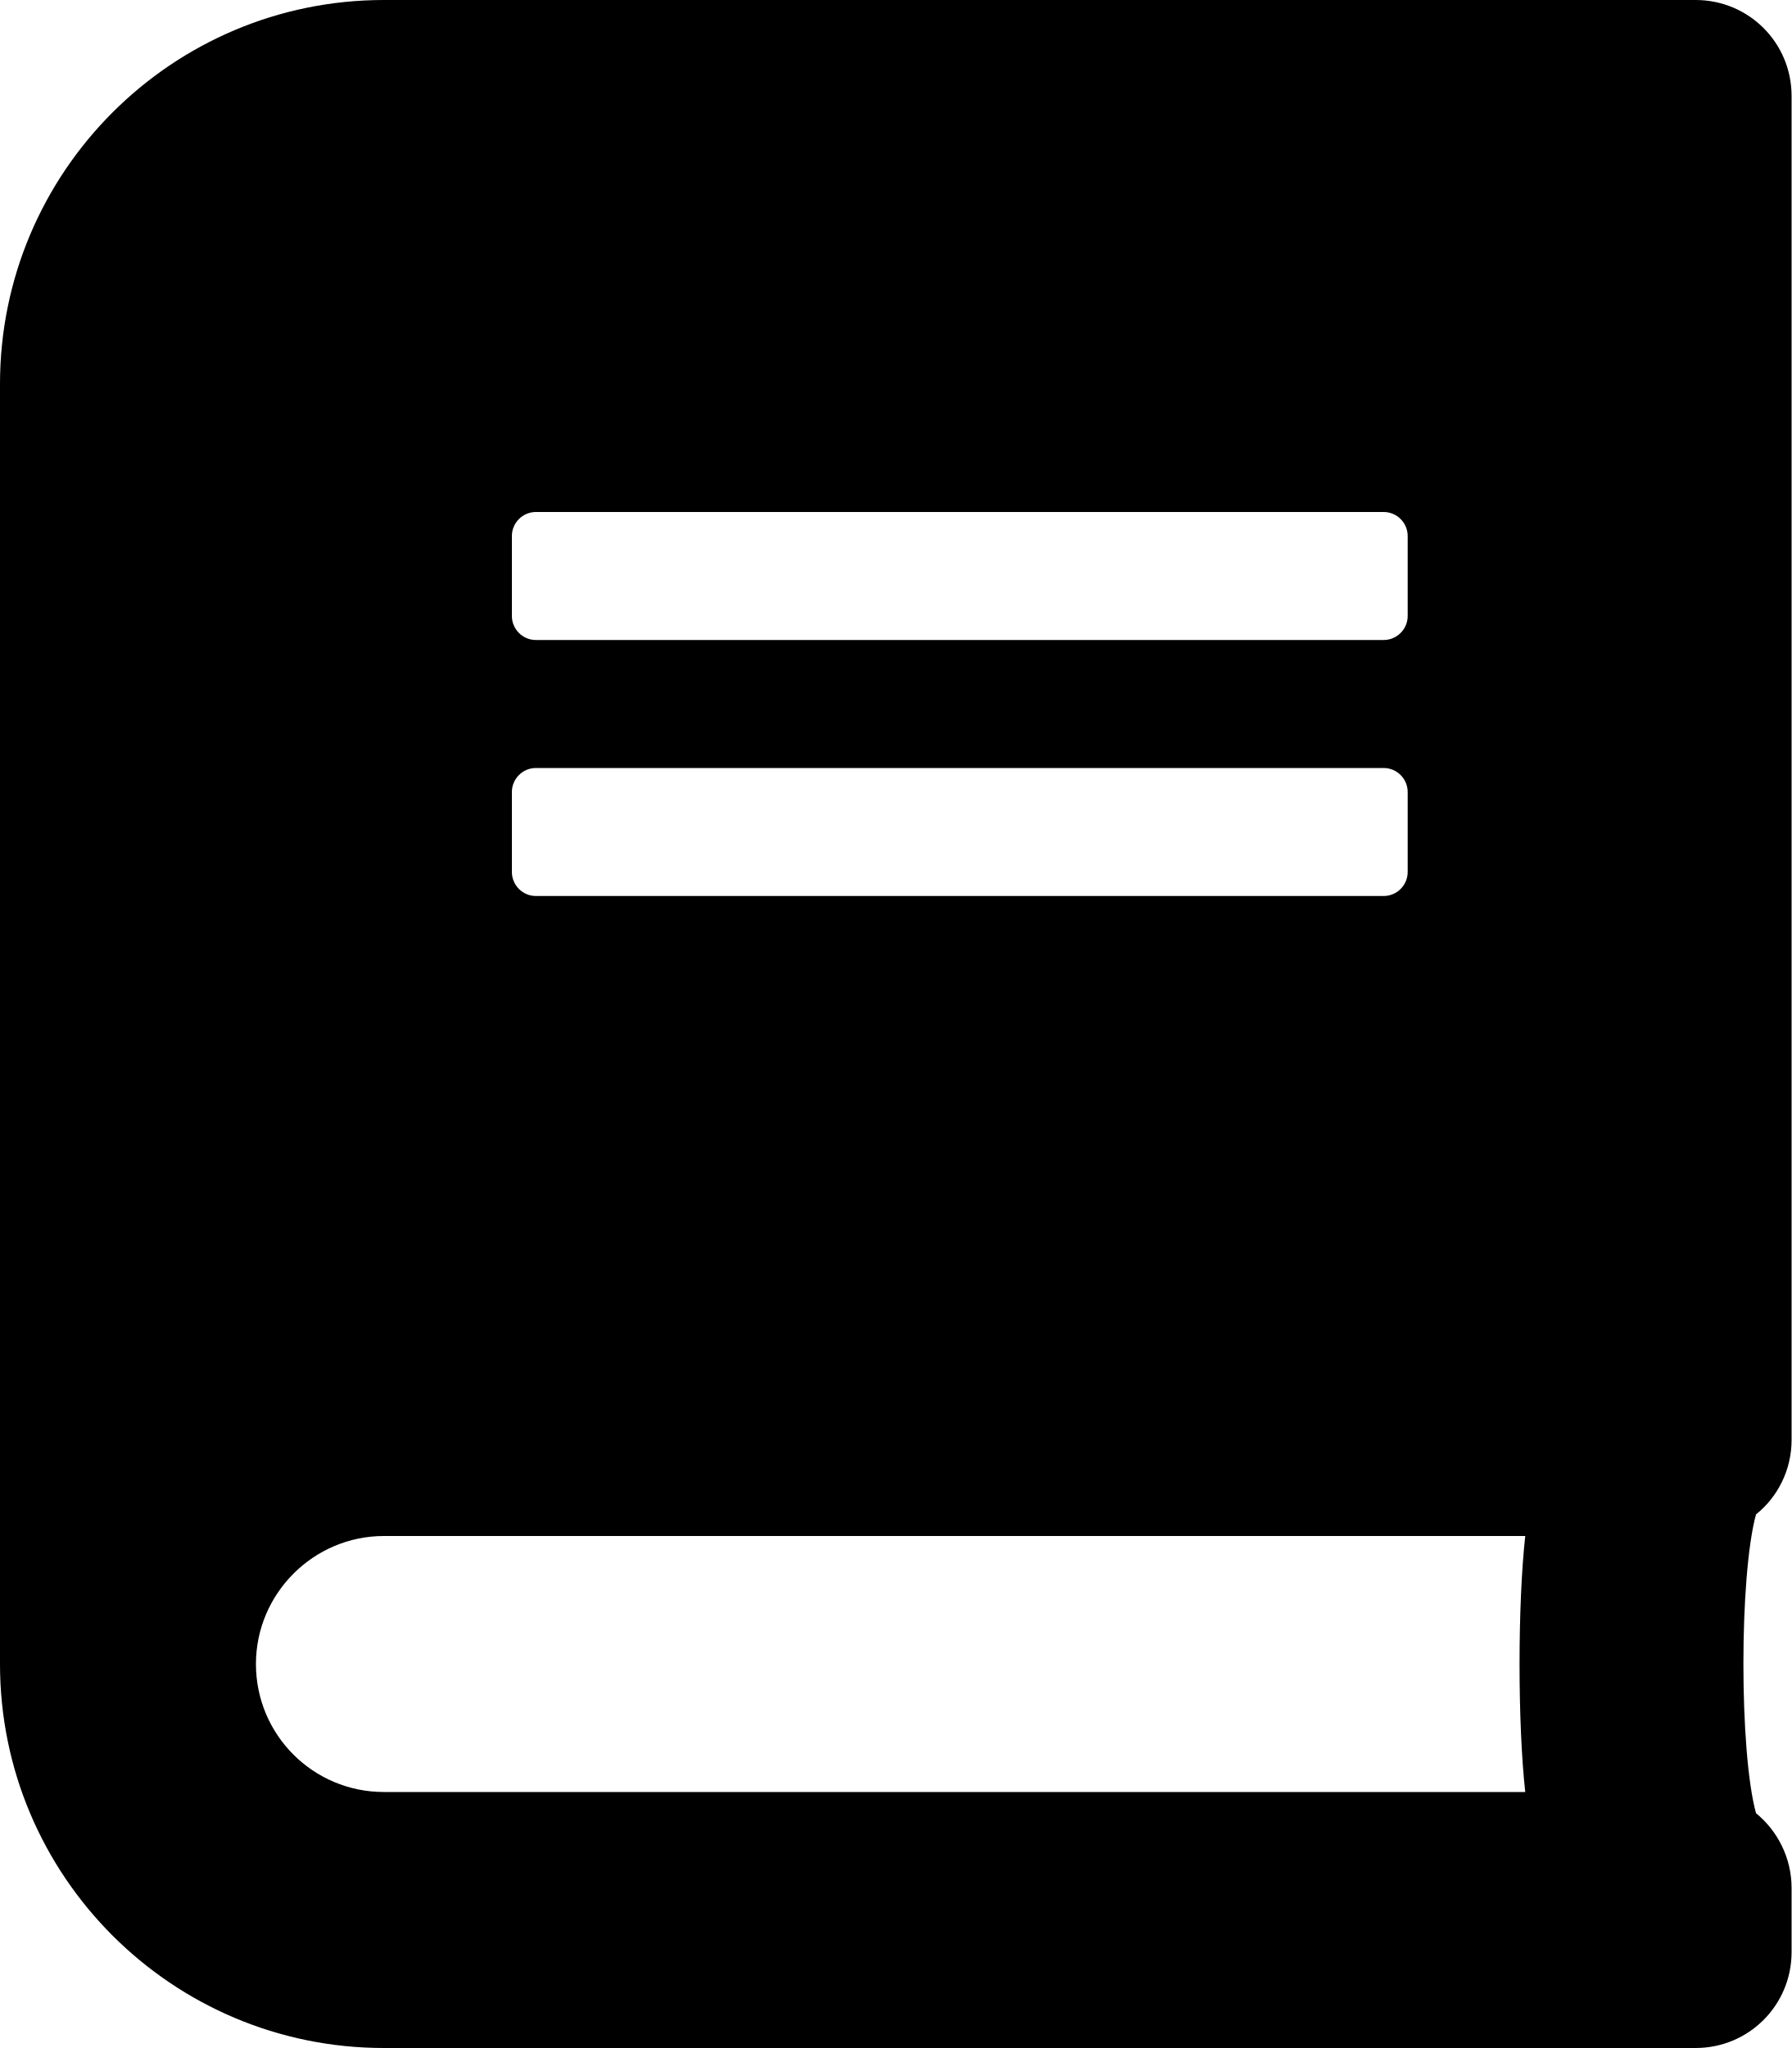
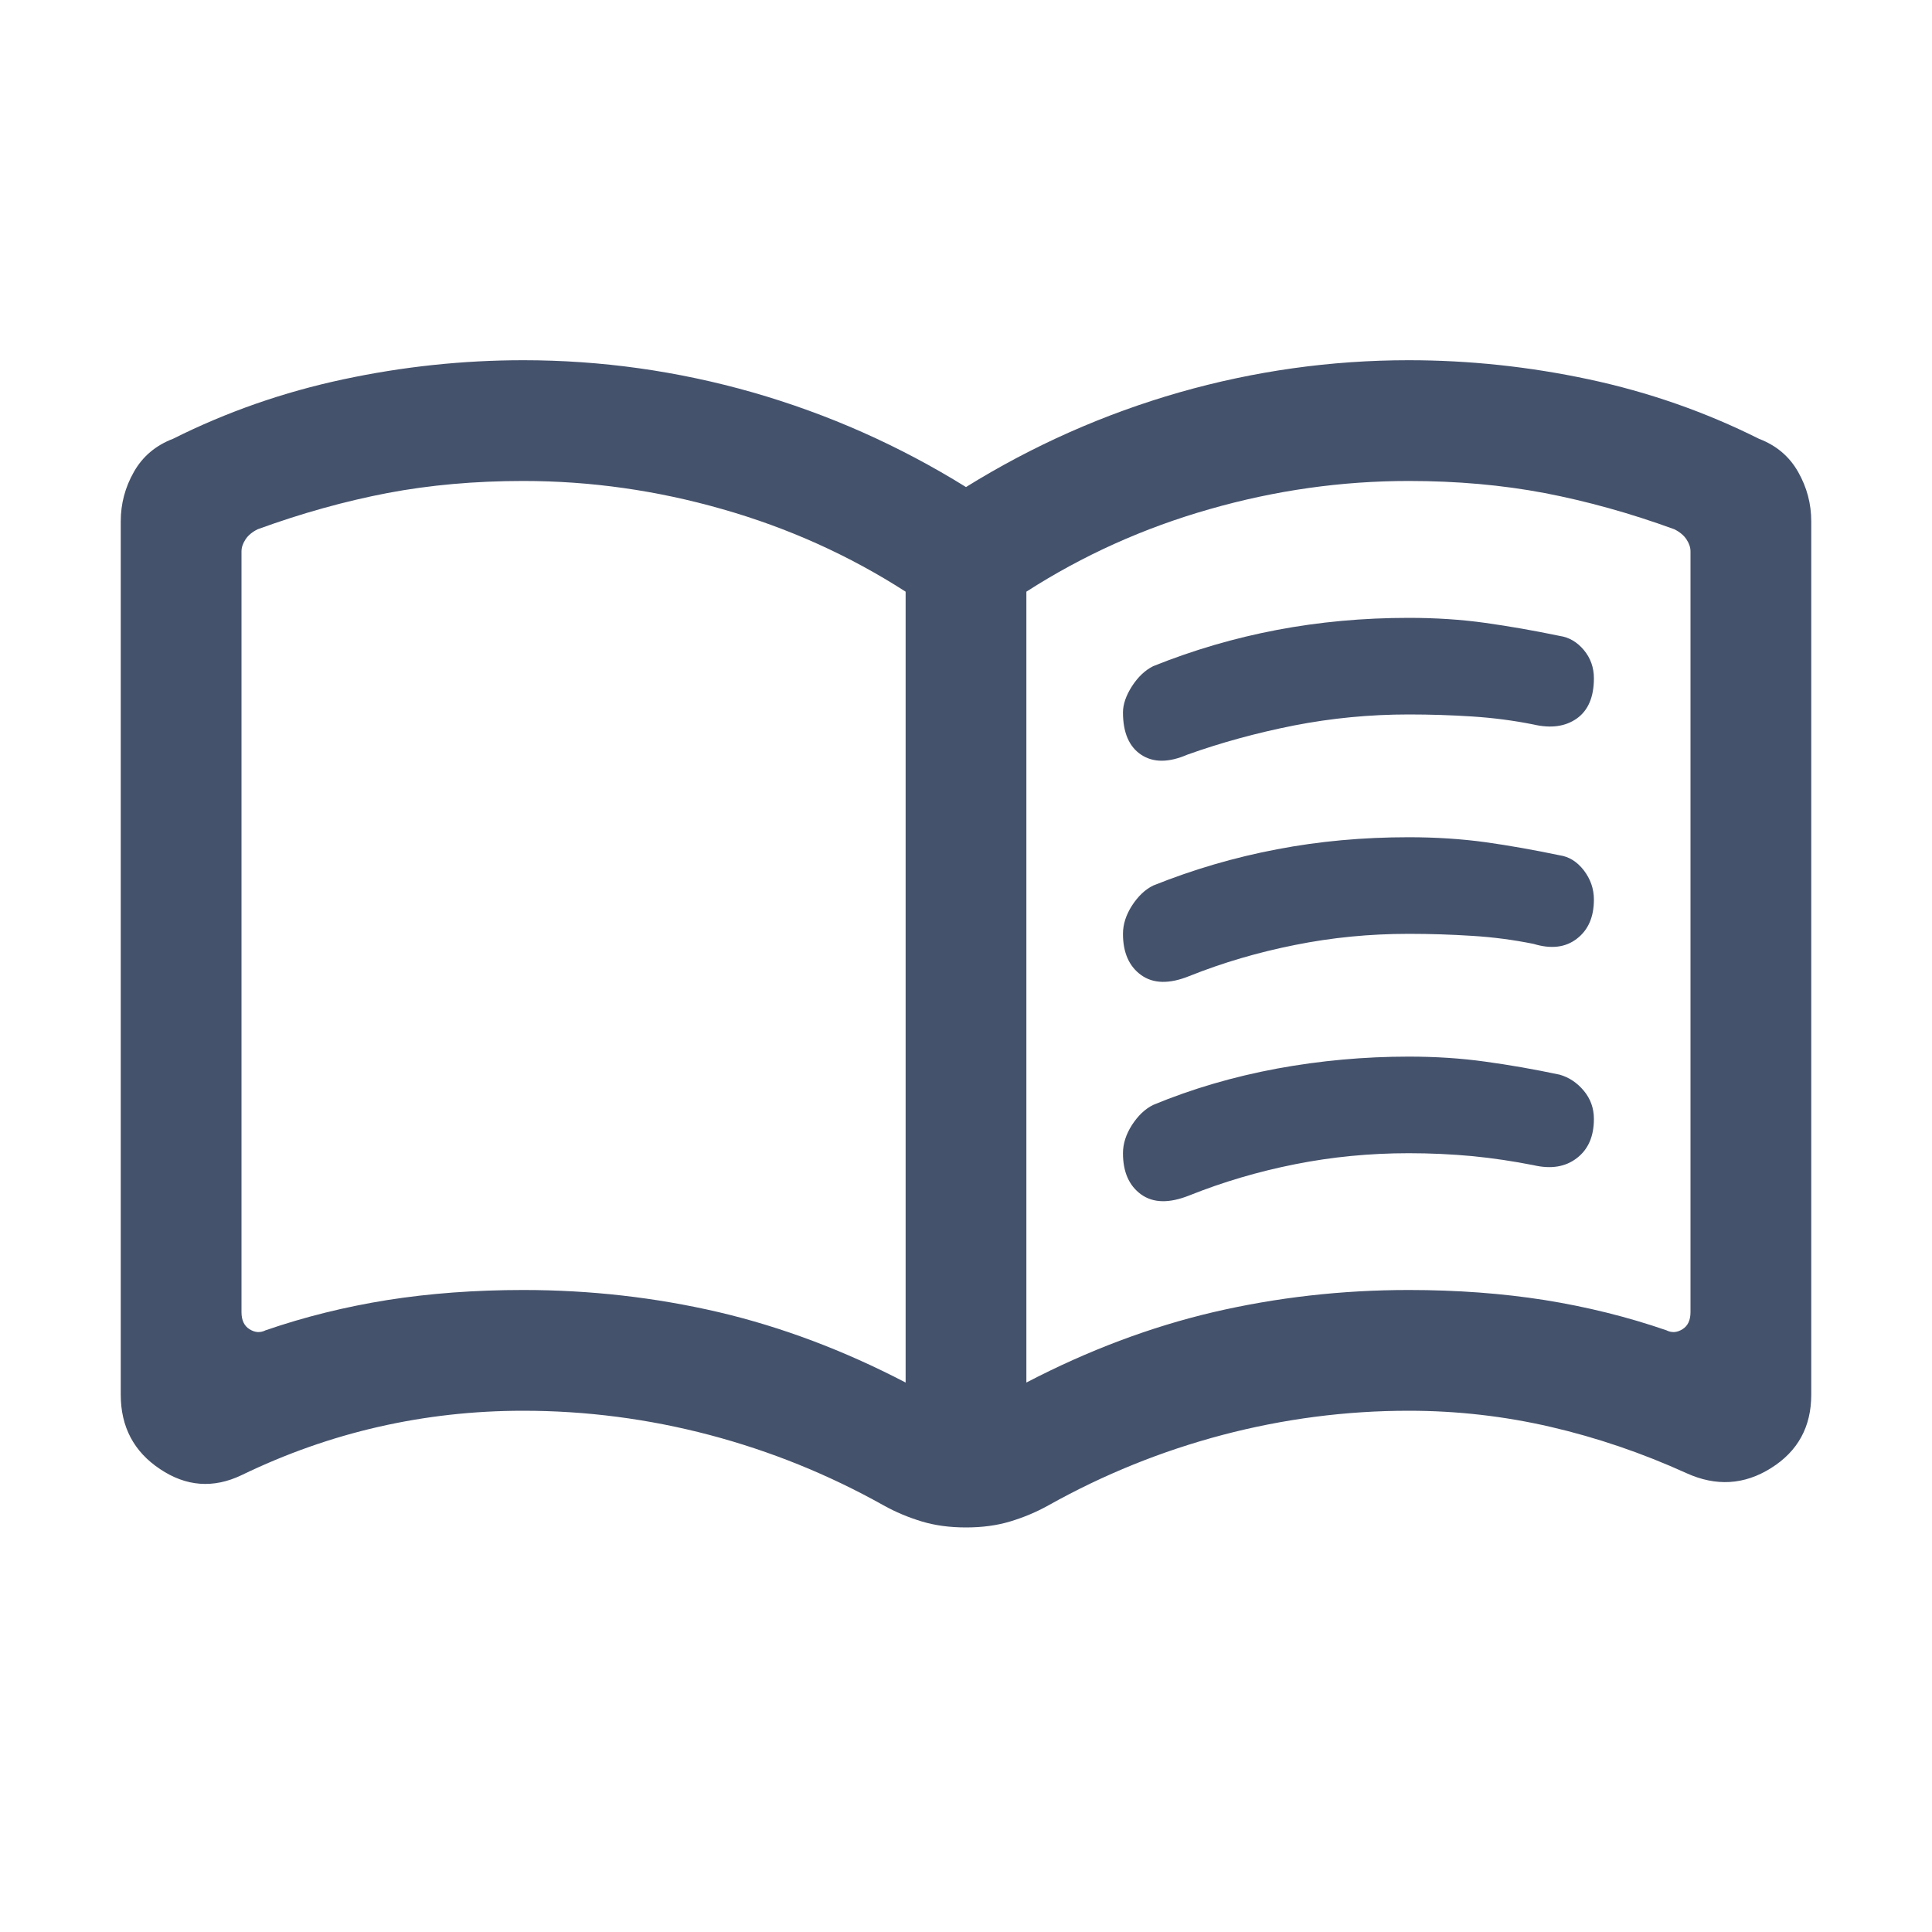
- <svg xmlns="http://www.w3.org/2000/svg" aria-hidden="true" focusable="false" data-prefix="fas" data-icon="book" class="svg-inline--fa fa-book fa-w-14" role="img" viewBox="0 0 448 512">
-   <path fill="currentColor" d="M448 360V24c0-13.3-10.7-24-24-24H96C43 0 0 43 0 96v320c0 53 43 96 96 96h328c13.3 0 24-10.7 24-24v-16c0-7.5-3.5-14.3-8.9-18.7-4.2-15.4-4.2-59.3 0-74.7 5.4-4.3 8.9-11.1 8.9-18.6zM128 134c0-3.3 2.7-6 6-6h212c3.3 0 6 2.7 6 6v20c0 3.3-2.7 6-6 6H134c-3.3 0-6-2.7-6-6v-20zm0 64c0-3.3 2.7-6 6-6h212c3.3 0 6 2.7 6 6v20c0 3.3-2.7 6-6 6H134c-3.3 0-6-2.7-6-6v-20zm253.4 250H96c-17.7 0-32-14.3-32-32 0-17.6 14.4-32 32-32h285.4c-1.9 17.1-1.9 46.9 0 64z" />
+ <svg xmlns="http://www.w3.org/2000/svg" width="20" height="20" viewBox="0 0 20 20" fill="none">
+   <mask id="mask0_3_146" style="mask-type:alpha" maskUnits="userSpaceOnUse" x="0" y="0" width="20" height="20">
+     <rect width="20" height="20" fill="#D9D9D9" />
+   </mask>
+   <g mask="url(#mask0_3_146)">
+     <path d="M11.625 7.375C11.625 7.292 11.656 7.201 11.718 7.104C11.781 7.007 11.854 6.938 11.938 6.896C12.354 6.729 12.781 6.604 13.219 6.521C13.656 6.438 14.111 6.396 14.583 6.396C14.861 6.396 15.125 6.413 15.375 6.448C15.625 6.483 15.882 6.528 16.146 6.583C16.243 6.597 16.326 6.646 16.396 6.729C16.465 6.812 16.5 6.91 16.5 7.021C16.5 7.215 16.441 7.354 16.323 7.438C16.205 7.521 16.056 7.542 15.875 7.5C15.667 7.458 15.455 7.431 15.24 7.417C15.024 7.403 14.806 7.396 14.583 7.396C14.181 7.396 13.785 7.434 13.396 7.51C13.007 7.587 12.639 7.688 12.292 7.812C12.097 7.896 11.938 7.896 11.812 7.812C11.688 7.729 11.625 7.583 11.625 7.375ZM11.625 11.938C11.625 11.84 11.656 11.743 11.718 11.646C11.781 11.549 11.854 11.479 11.938 11.438C12.34 11.271 12.768 11.146 13.219 11.062C13.67 10.979 14.125 10.938 14.583 10.938C14.861 10.938 15.125 10.955 15.375 10.99C15.625 11.024 15.882 11.069 16.146 11.125C16.243 11.153 16.326 11.208 16.396 11.292C16.465 11.375 16.5 11.472 16.5 11.583C16.5 11.764 16.441 11.899 16.323 11.989C16.205 12.08 16.056 12.104 15.875 12.062C15.667 12.021 15.455 11.989 15.24 11.968C15.024 11.948 14.806 11.938 14.583 11.938C14.181 11.938 13.788 11.976 13.407 12.052C13.024 12.128 12.66 12.236 12.312 12.375C12.104 12.458 11.938 12.455 11.812 12.364C11.688 12.274 11.625 12.132 11.625 11.938ZM11.625 9.667C11.625 9.569 11.656 9.472 11.718 9.375C11.781 9.278 11.854 9.208 11.938 9.167C12.354 9 12.781 8.875 13.219 8.792C13.656 8.708 14.111 8.667 14.583 8.667C14.861 8.667 15.125 8.684 15.375 8.718C15.625 8.753 15.882 8.799 16.146 8.854C16.243 8.868 16.326 8.92 16.396 9.01C16.465 9.101 16.5 9.201 16.5 9.312C16.5 9.493 16.441 9.628 16.323 9.718C16.205 9.809 16.056 9.826 15.875 9.771C15.667 9.729 15.455 9.701 15.24 9.688C15.024 9.674 14.806 9.667 14.583 9.667C14.181 9.667 13.788 9.705 13.407 9.782C13.024 9.858 12.66 9.965 12.312 10.104C12.104 10.188 11.938 10.184 11.812 10.093C11.688 10.003 11.625 9.861 11.625 9.667ZM5.417 13.354C6.111 13.354 6.785 13.431 7.438 13.583C8.09 13.736 8.736 13.979 9.375 14.312V6.125C8.792 5.75 8.16 5.465 7.479 5.271C6.799 5.076 6.111 4.979 5.417 4.979C4.917 4.979 4.448 5.021 4.01 5.104C3.573 5.188 3.125 5.312 2.667 5.479C2.611 5.507 2.569 5.542 2.542 5.583C2.514 5.625 2.5 5.667 2.5 5.708V13.583C2.5 13.667 2.528 13.726 2.583 13.76C2.639 13.795 2.694 13.799 2.75 13.771C3.153 13.632 3.573 13.528 4.01 13.458C4.448 13.389 4.917 13.354 5.417 13.354ZM10.625 14.312C11.264 13.979 11.91 13.736 12.562 13.583C13.215 13.431 13.889 13.354 14.583 13.354C15.083 13.354 15.552 13.389 15.99 13.458C16.427 13.528 16.847 13.632 17.25 13.771C17.306 13.799 17.361 13.795 17.417 13.76C17.472 13.726 17.5 13.667 17.5 13.583V5.708C17.5 5.667 17.486 5.625 17.458 5.583C17.431 5.542 17.389 5.507 17.333 5.479C16.875 5.312 16.427 5.188 15.99 5.104C15.552 5.021 15.083 4.979 14.583 4.979C13.889 4.979 13.201 5.076 12.521 5.271C11.84 5.465 11.208 5.75 10.625 6.125V14.312ZM10 15.812C9.833 15.812 9.681 15.792 9.542 15.75C9.403 15.708 9.271 15.653 9.146 15.583C8.576 15.264 7.976 15.021 7.343 14.854C6.712 14.688 6.069 14.604 5.417 14.604C4.903 14.604 4.403 14.66 3.917 14.771C3.431 14.882 2.958 15.049 2.5 15.271C2.208 15.41 1.927 15.389 1.657 15.208C1.386 15.028 1.25 14.771 1.25 14.438V5.396C1.25 5.215 1.295 5.045 1.386 4.885C1.476 4.726 1.611 4.611 1.792 4.542C2.347 4.264 2.934 4.059 3.553 3.927C4.17 3.795 4.792 3.729 5.417 3.729C6.222 3.729 7.014 3.84 7.792 4.062C8.569 4.285 9.306 4.611 10 5.042C10.694 4.611 11.431 4.285 12.208 4.062C12.986 3.84 13.778 3.729 14.583 3.729C15.208 3.729 15.83 3.795 16.448 3.927C17.066 4.059 17.653 4.264 18.208 4.542C18.389 4.611 18.524 4.726 18.614 4.885C18.705 5.045 18.75 5.215 18.75 5.396V14.438C18.75 14.771 18.611 15.024 18.333 15.198C18.056 15.372 17.764 15.389 17.458 15.25C17 15.042 16.531 14.882 16.052 14.771C15.573 14.66 15.083 14.604 14.583 14.604C13.931 14.604 13.288 14.688 12.657 14.854C12.024 15.021 11.424 15.264 10.854 15.583C10.729 15.653 10.597 15.708 10.458 15.75C10.319 15.792 10.167 15.812 10 15.812Z" fill="#45526C" />
+   </g>
</svg>
